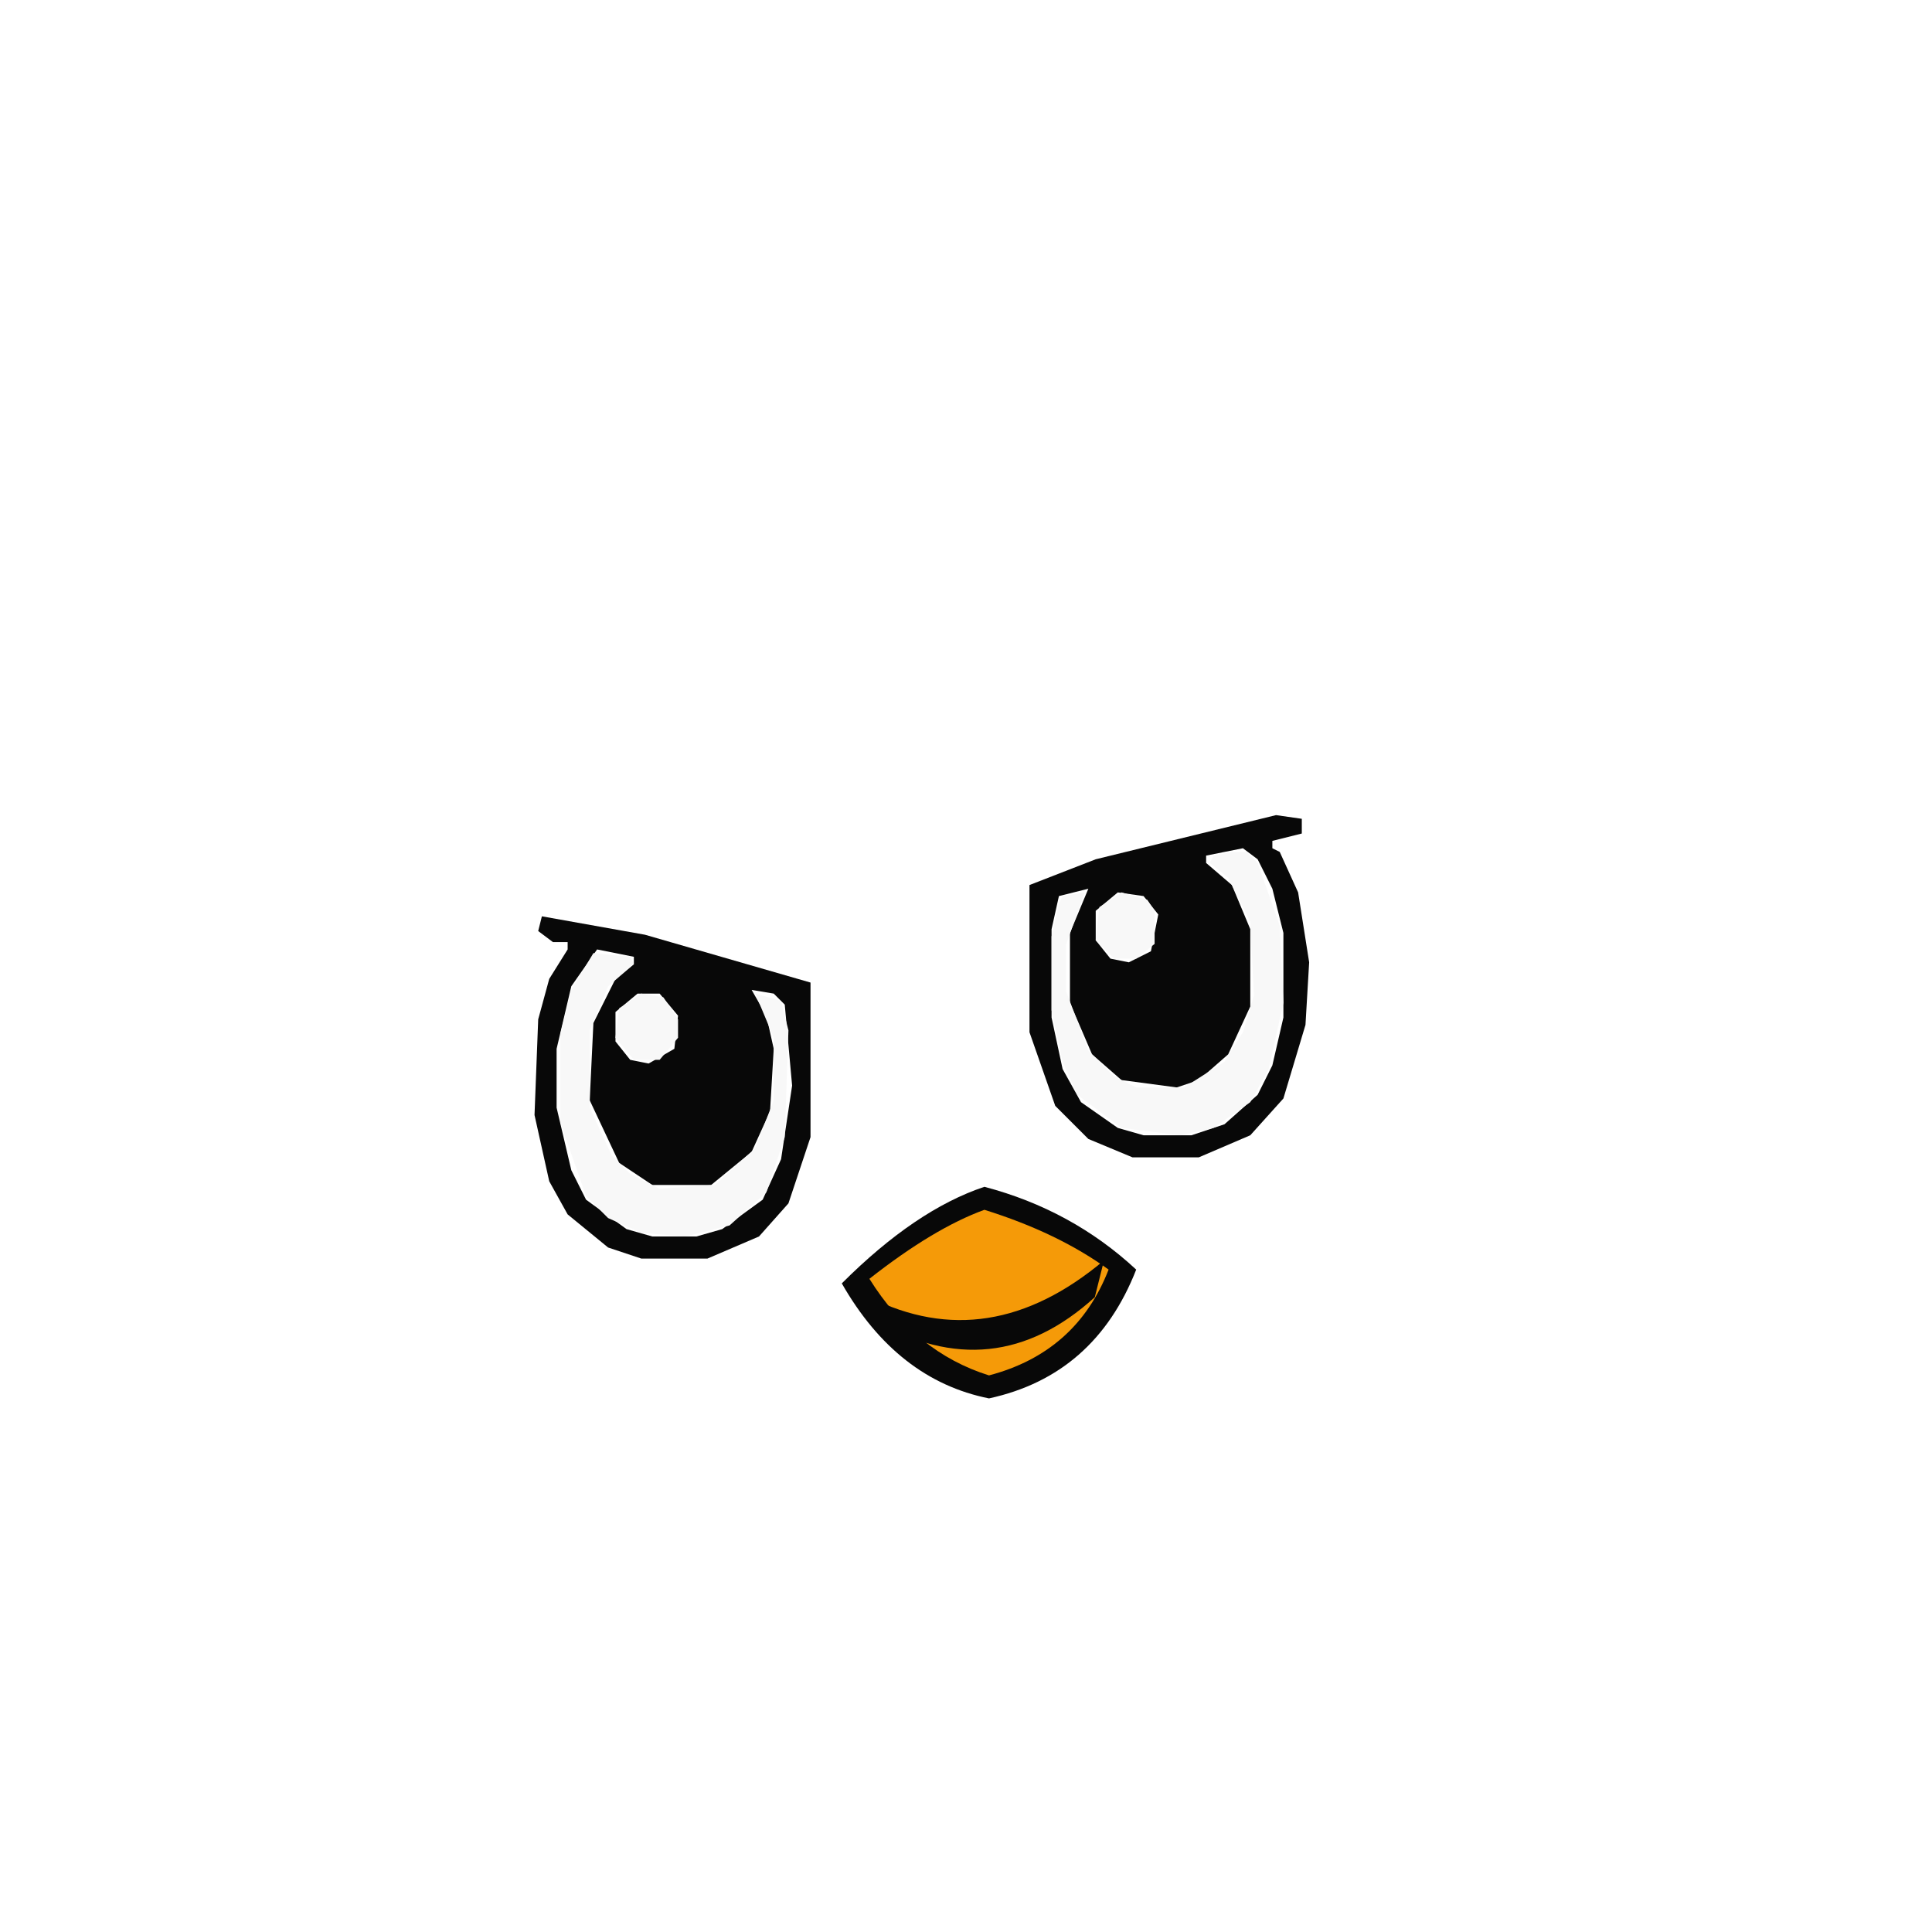
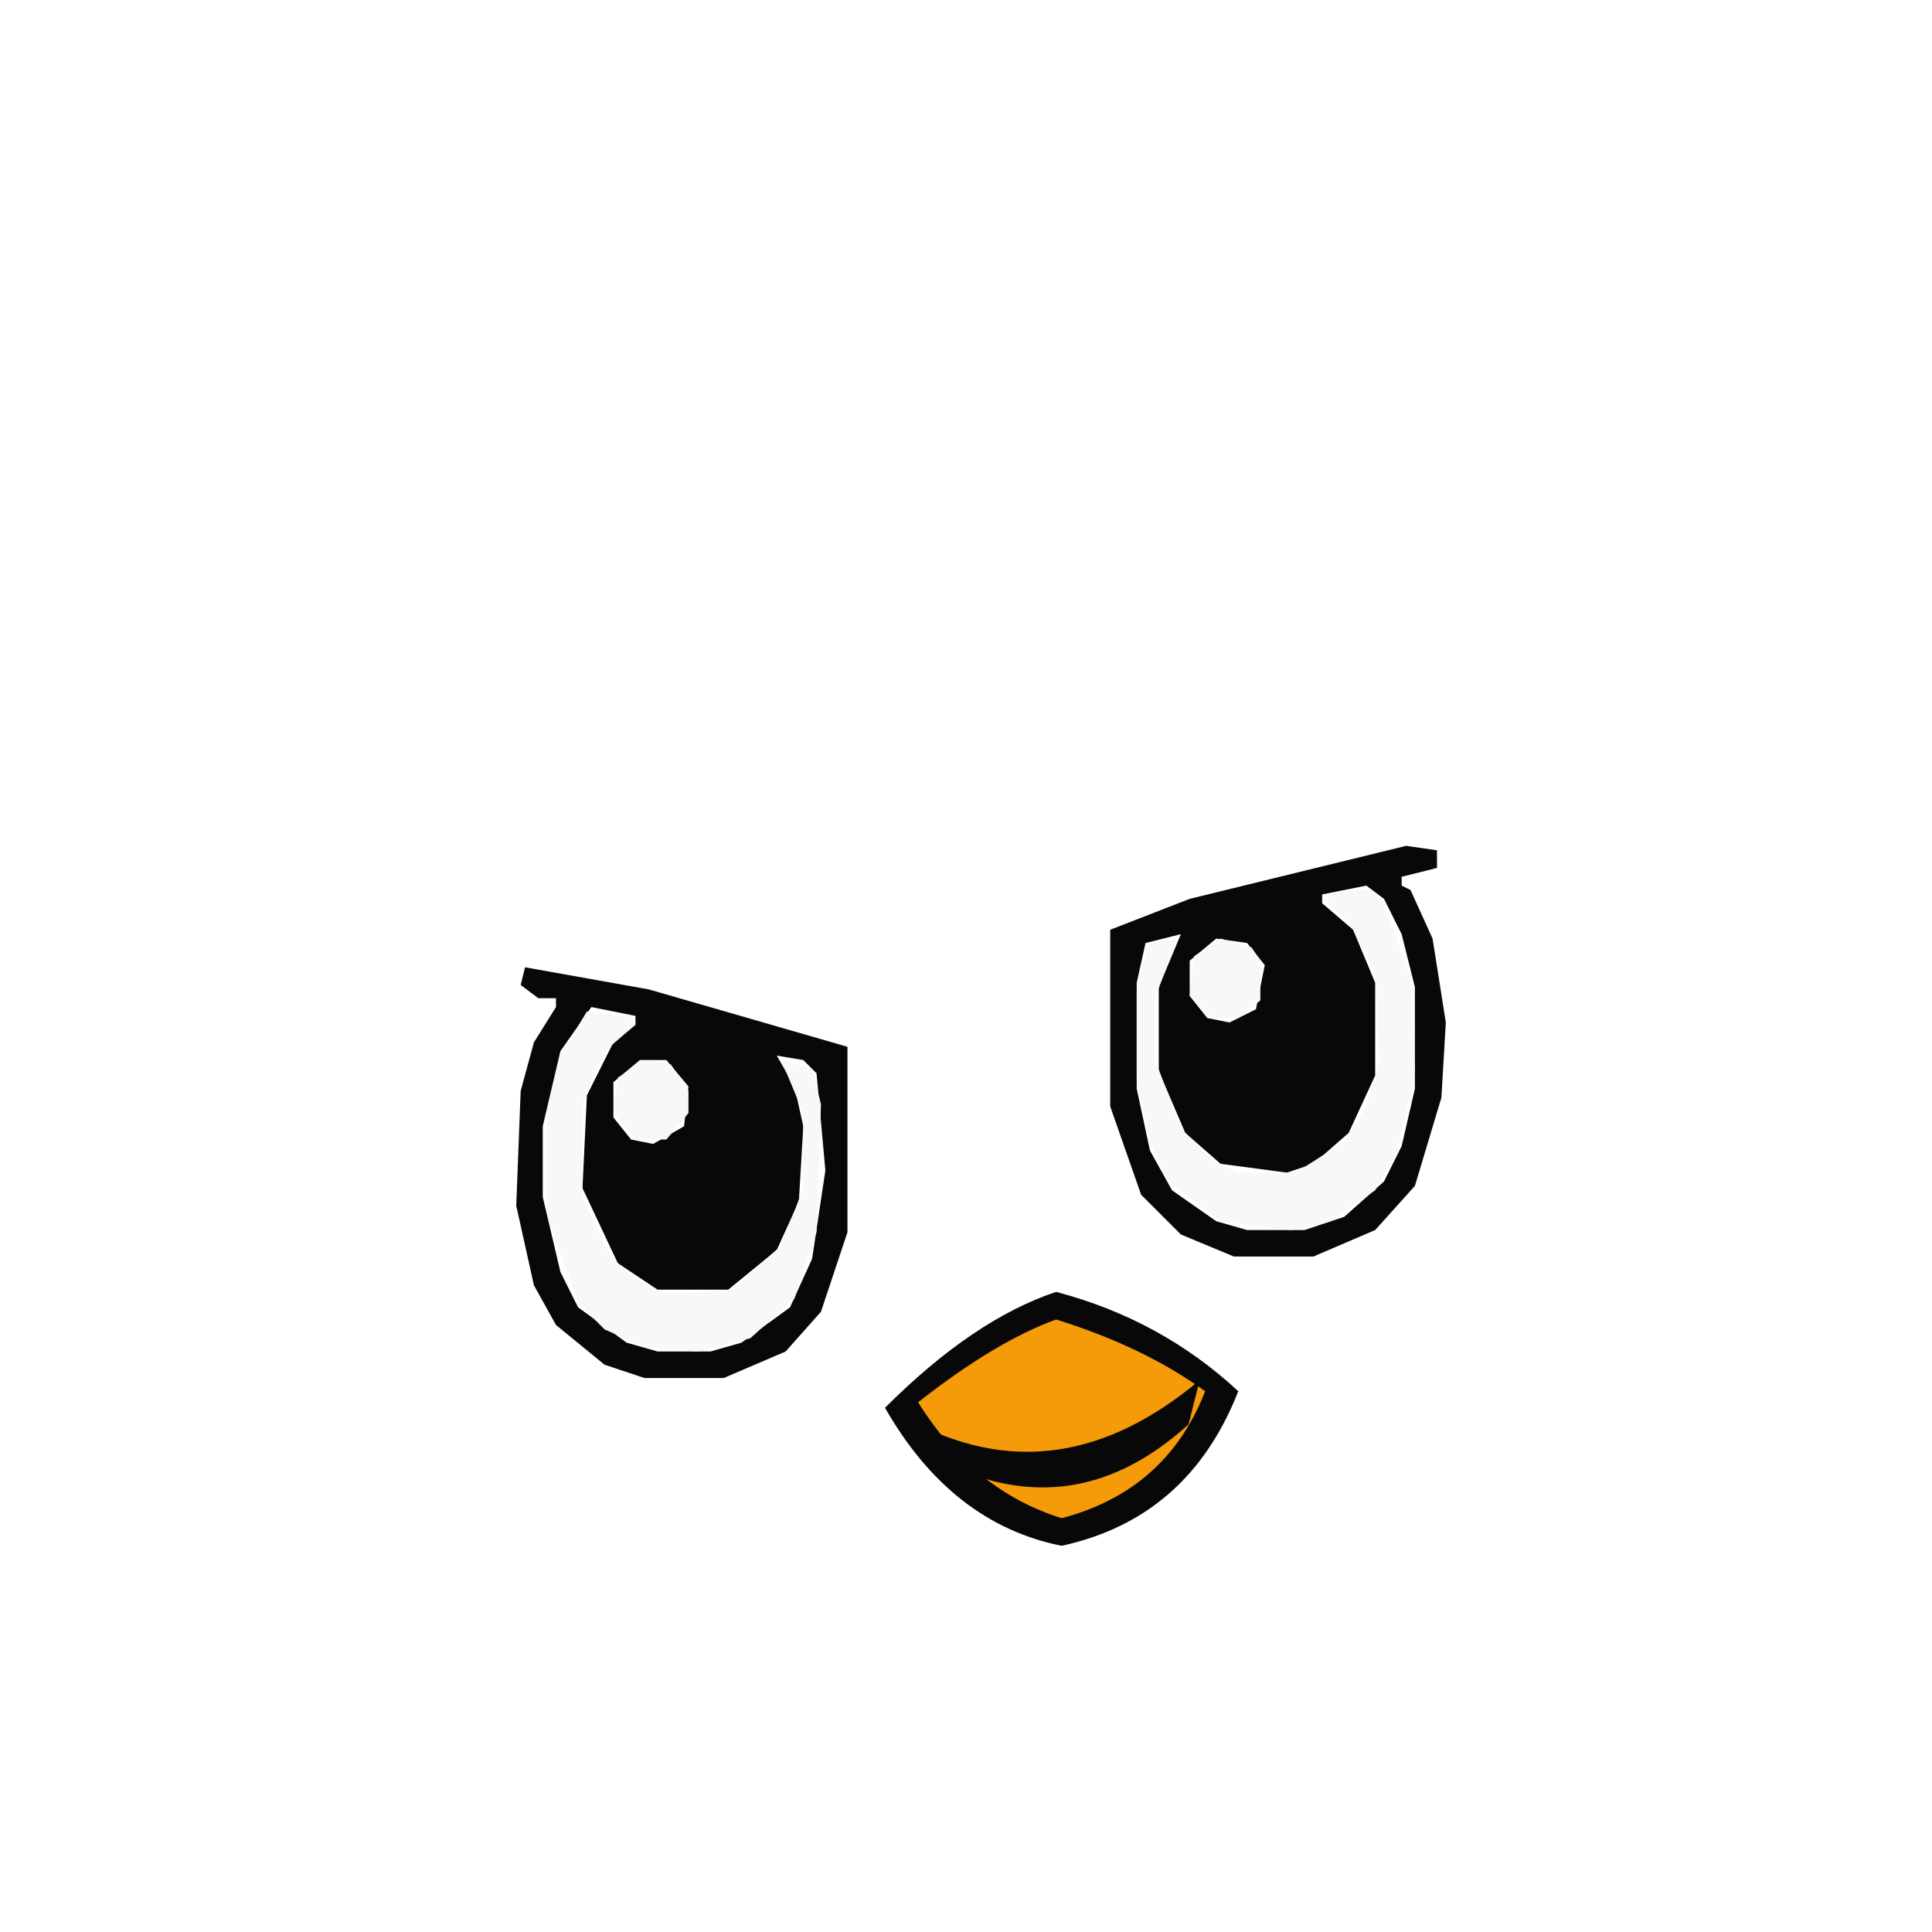
<svg xmlns="http://www.w3.org/2000/svg" viewBox="0 0 420 420">
  <g class="sthings-face" data-face="neutral">
    <g data-pip-part="eye-0">
-       <path fill="#080808" fill-rule="evenodd" d="M117 202.4 117.8 199.2 140.2 203.2 176.2 213.6V247.2L171.4 261.6L165 268.8L153.8 273.6H139.4L132.2 271.2L123.4 264L119.4 256.8L116.2 242.4L117 221.6L119.4 212.8L123.4 206.4V204.8H120.2ZM169.8 252 172.2 236 170.6 218.4 168.2 216 163.4 215.2 166.6 220.8 168.2 228 167.4 241.6 163.4 250.4 154.6 257.6H141.8L134.6 252.8L128.2 239.2L129 222.4L133.8 212.8L137.8 209.6V208L129.8 206.4L124.2 214.4L121 228V240.8L124.2 254.4L127.4 260.8L136.2 267.2L141.8 268.8H151.4L157 267.2L165.8 260.8ZM133.8 220V226.4L137 230.4L141 231.2L146.6 228L147.4 220.8L143.4 216H138.6Z" />
-       <path fill="#f8f8f8" fill-rule="evenodd" d="M121.8 244V224.8L124.2 215.2L129 207.2L137 208L137.8 209.6L132.2 214.4L128.2 224V240.8L133 251.2L137 255.2L143.4 258.4L155.4 257.6L164.2 249.6L168.2 239.2V225.6L164.2 216L169.8 217.6L171.4 224L170.6 247.2L166.6 259.2L158.6 266.4L149 268.8L139.4 268L132.2 264.8L127.4 260ZM133.8 225.6 134.6 219.2 139.4 216 144.2 216.8 147.4 221.6V225.6L143.4 230.4H137.8Z" />
+       <path fill="#080808" fill-rule="evenodd" d="M113.189 214.122 114.149 210.282 141.029 215.082 184.229 227.562V267.882L178.469 285.162L170.789 293.802L157.349 299.562H140.069L131.429 296.682L120.869 288.042L116.069 279.402L112.229 262.122L113.189 237.162L116.069 226.602L120.869 218.922V217.002H117.029L113.189 214.122ZM176.549 273.642 179.429 254.442 177.509 233.322 174.629 230.442 168.869 229.482 172.709 236.202 174.629 244.842 173.669 261.162 168.869 271.722 158.309 280.362H142.949L134.309 274.602L126.629 258.282L127.589 238.122L133.349 226.602L138.149 222.762V220.842L128.549 218.922L121.829 228.522L117.989 244.842V260.202L121.829 276.522L125.669 284.202L136.229 291.882L142.949 293.802H154.469L161.189 291.882L171.749 284.202L176.549 273.642ZM133.349 235.242V242.922L137.189 247.722L141.989 248.682L148.709 244.842L149.669 236.202L144.869 230.442H139.109L133.349 235.242Z" />
+       <path fill="#f8f8f8" fill-rule="evenodd" d="M118.949 264.042V241.002L121.829 229.482L127.589 219.882L137.189 220.842L138.149 222.762L131.429 228.522L126.629 240.042V260.202L132.389 272.682L137.189 277.482L144.869 281.322L159.269 280.362L169.829 270.762L174.629 258.282V241.962L169.829 230.442L176.549 232.362L178.469 240.042L177.509 267.882L172.709 282.282L163.109 290.922L151.589 293.802L140.069 292.842L131.429 289.002L125.669 283.242L118.949 264.042ZM133.349 241.962 134.309 234.282 140.069 230.442 145.829 231.402 149.669 237.162V241.962L144.869 247.722H138.149L133.349 241.962Z" />
    </g>
    <g data-pip-part="eye-1">
-       <path fill="#080808" fill-rule="evenodd" d="M277.4 177.2 283 178V181.2L276.6 182.8V184.4L278.2 185.2L282.2 194L284.6 209.2L283.8 222.8L279 238.8L271.8 246.8L260.6 251.6H246.2L236.6 247.6L229.4 240.4L223.8 224.4V192.4L238.2 186.8ZM236.6 193.2 230.2 194.8 228.6 202V221.2L231 232.4L235 239.6L243 245.2L248.6 246.8H259L266.2 244.4L273.4 238L276.6 231.6L279 221.2V202.8L276.6 193.2L273.4 186.8L270.2 184.4L262.2 186V187.6L267.8 192.4L271.8 202V218.8L267 229.2L260.6 234.8L255.8 236.4L243.8 234.8L237.4 229.2L232.6 218V202.8ZM238.2 204.4 241.4 208.4 245.4 209.2 250.2 206.8 251.8 198.8 248.6 194.8 243 194 238.2 198Z" />
-       <path fill="#f8f8f8" fill-rule="evenodd" d="M263 187.6 263.8 186 267.8 185.2H271L273.4 187.6L278.2 201.2L279 218L275.8 232.4L271.8 239.6L263.8 245.2L256.6 246.8L243.8 245.2L234.2 238L231 230.8L228.6 219.6V203.6L230.2 196.4L231 194.8L235.8 194L231.8 205.2V215.6L236.6 228.4L242.2 234L247 236.4H257.4L266.2 230.8L270.2 224.4L272.6 216.4L271.8 200.4L267 190.8ZM239 197.2 243.8 194 249.4 195.6 251 198V205.2L247 208.4H242.2L238.2 204.4Z" />
+       <path fill="#080808" fill-rule="evenodd" d="M305.669 183.882 312.389 184.842V188.682L304.709 190.602V192.522L306.629 193.482L311.429 204.042L314.309 222.282L313.349 238.602L307.589 257.802L298.949 267.402L285.509 273.162H268.229L256.709 268.362L248.069 259.722L241.349 240.522V202.122L258.629 195.402L305.669 183.882ZM256.709 203.082 249.029 205.002 247.109 213.642V236.682L249.989 250.122L254.789 258.762L264.389 265.482L271.109 267.402H283.589L292.229 264.522L300.869 256.842L304.709 249.162L307.589 236.682V214.602L304.709 203.082L300.869 195.402L297.029 192.522L287.429 194.442V196.362L294.149 202.122L298.949 213.642V233.802L293.189 246.282L285.509 253.002L279.749 254.922L265.349 253.002L257.669 246.282L251.909 232.842V214.602L256.709 203.082ZM258.629 216.522 262.469 221.322 267.269 222.282 273.029 219.402 274.949 209.802 271.109 205.002 264.389 204.042 258.629 208.842V216.522Z" />
+       <path fill="#f8f8f8" fill-rule="evenodd" d="M288.389 196.362 289.349 194.442 294.149 193.482H297.989L300.869 196.362L306.629 212.682L307.589 232.842L303.749 250.122L298.949 258.762L289.349 265.482L280.709 267.402L265.349 265.482L253.829 256.842L249.989 248.202L247.109 234.762V215.562L249.029 206.922L249.989 205.002L255.749 204.042L250.949 217.482V229.962L256.709 245.322L263.429 252.042L269.189 254.922H281.669L292.229 248.202L297.029 240.522L299.909 230.922L298.949 211.722L293.189 200.202L288.389 196.362ZM259.589 207.882 265.349 204.042 272.069 205.962 273.989 208.842V217.482L269.189 221.322H263.429L258.629 216.522L259.589 207.882Z" />
    </g>
    <g data-pip-part="beak">
-       <path fill="#080808" fill-rule="evenodd" d="M183 279Q199 263 214 258Q233 263 247 276Q238 299 215 304Q195 300 183 279Z" />
-       <path fill="#f59a08" fill-rule="evenodd" d="M189 278Q203 267 214 263Q230 268 241 276Q234 294 215 299Q199 294 189 278Z" />
-       <path fill="#080808" fill-rule="evenodd" d="M189 282Q215 295 240 274L238 282Q216 302 190 287L189 282Z" />
+       <path fill="#080808" fill-rule="evenodd" d="M192.389 306.042Q211.589 286.842 229.589 280.842Q252.389 286.842 269.189 302.442Q258.389 330.042 230.789 336.042Q206.789 331.242 192.389 306.042Z" />
+       <path fill="#f59a08" fill-rule="evenodd" d="M199.589 304.842Q216.389 291.642 229.589 286.842Q248.789 292.842 261.989 302.442Q253.589 324.042 230.789 330.042Q211.589 324.042 199.589 304.842Z" />
+       <path fill="#080808" fill-rule="evenodd" d="M199.589 309.642Q230.789 325.242 260.789 300.042L258.389 309.642Q231.989 333.642 200.789 315.642L199.589 309.642Z" />
    </g>
  </g>
</svg>
